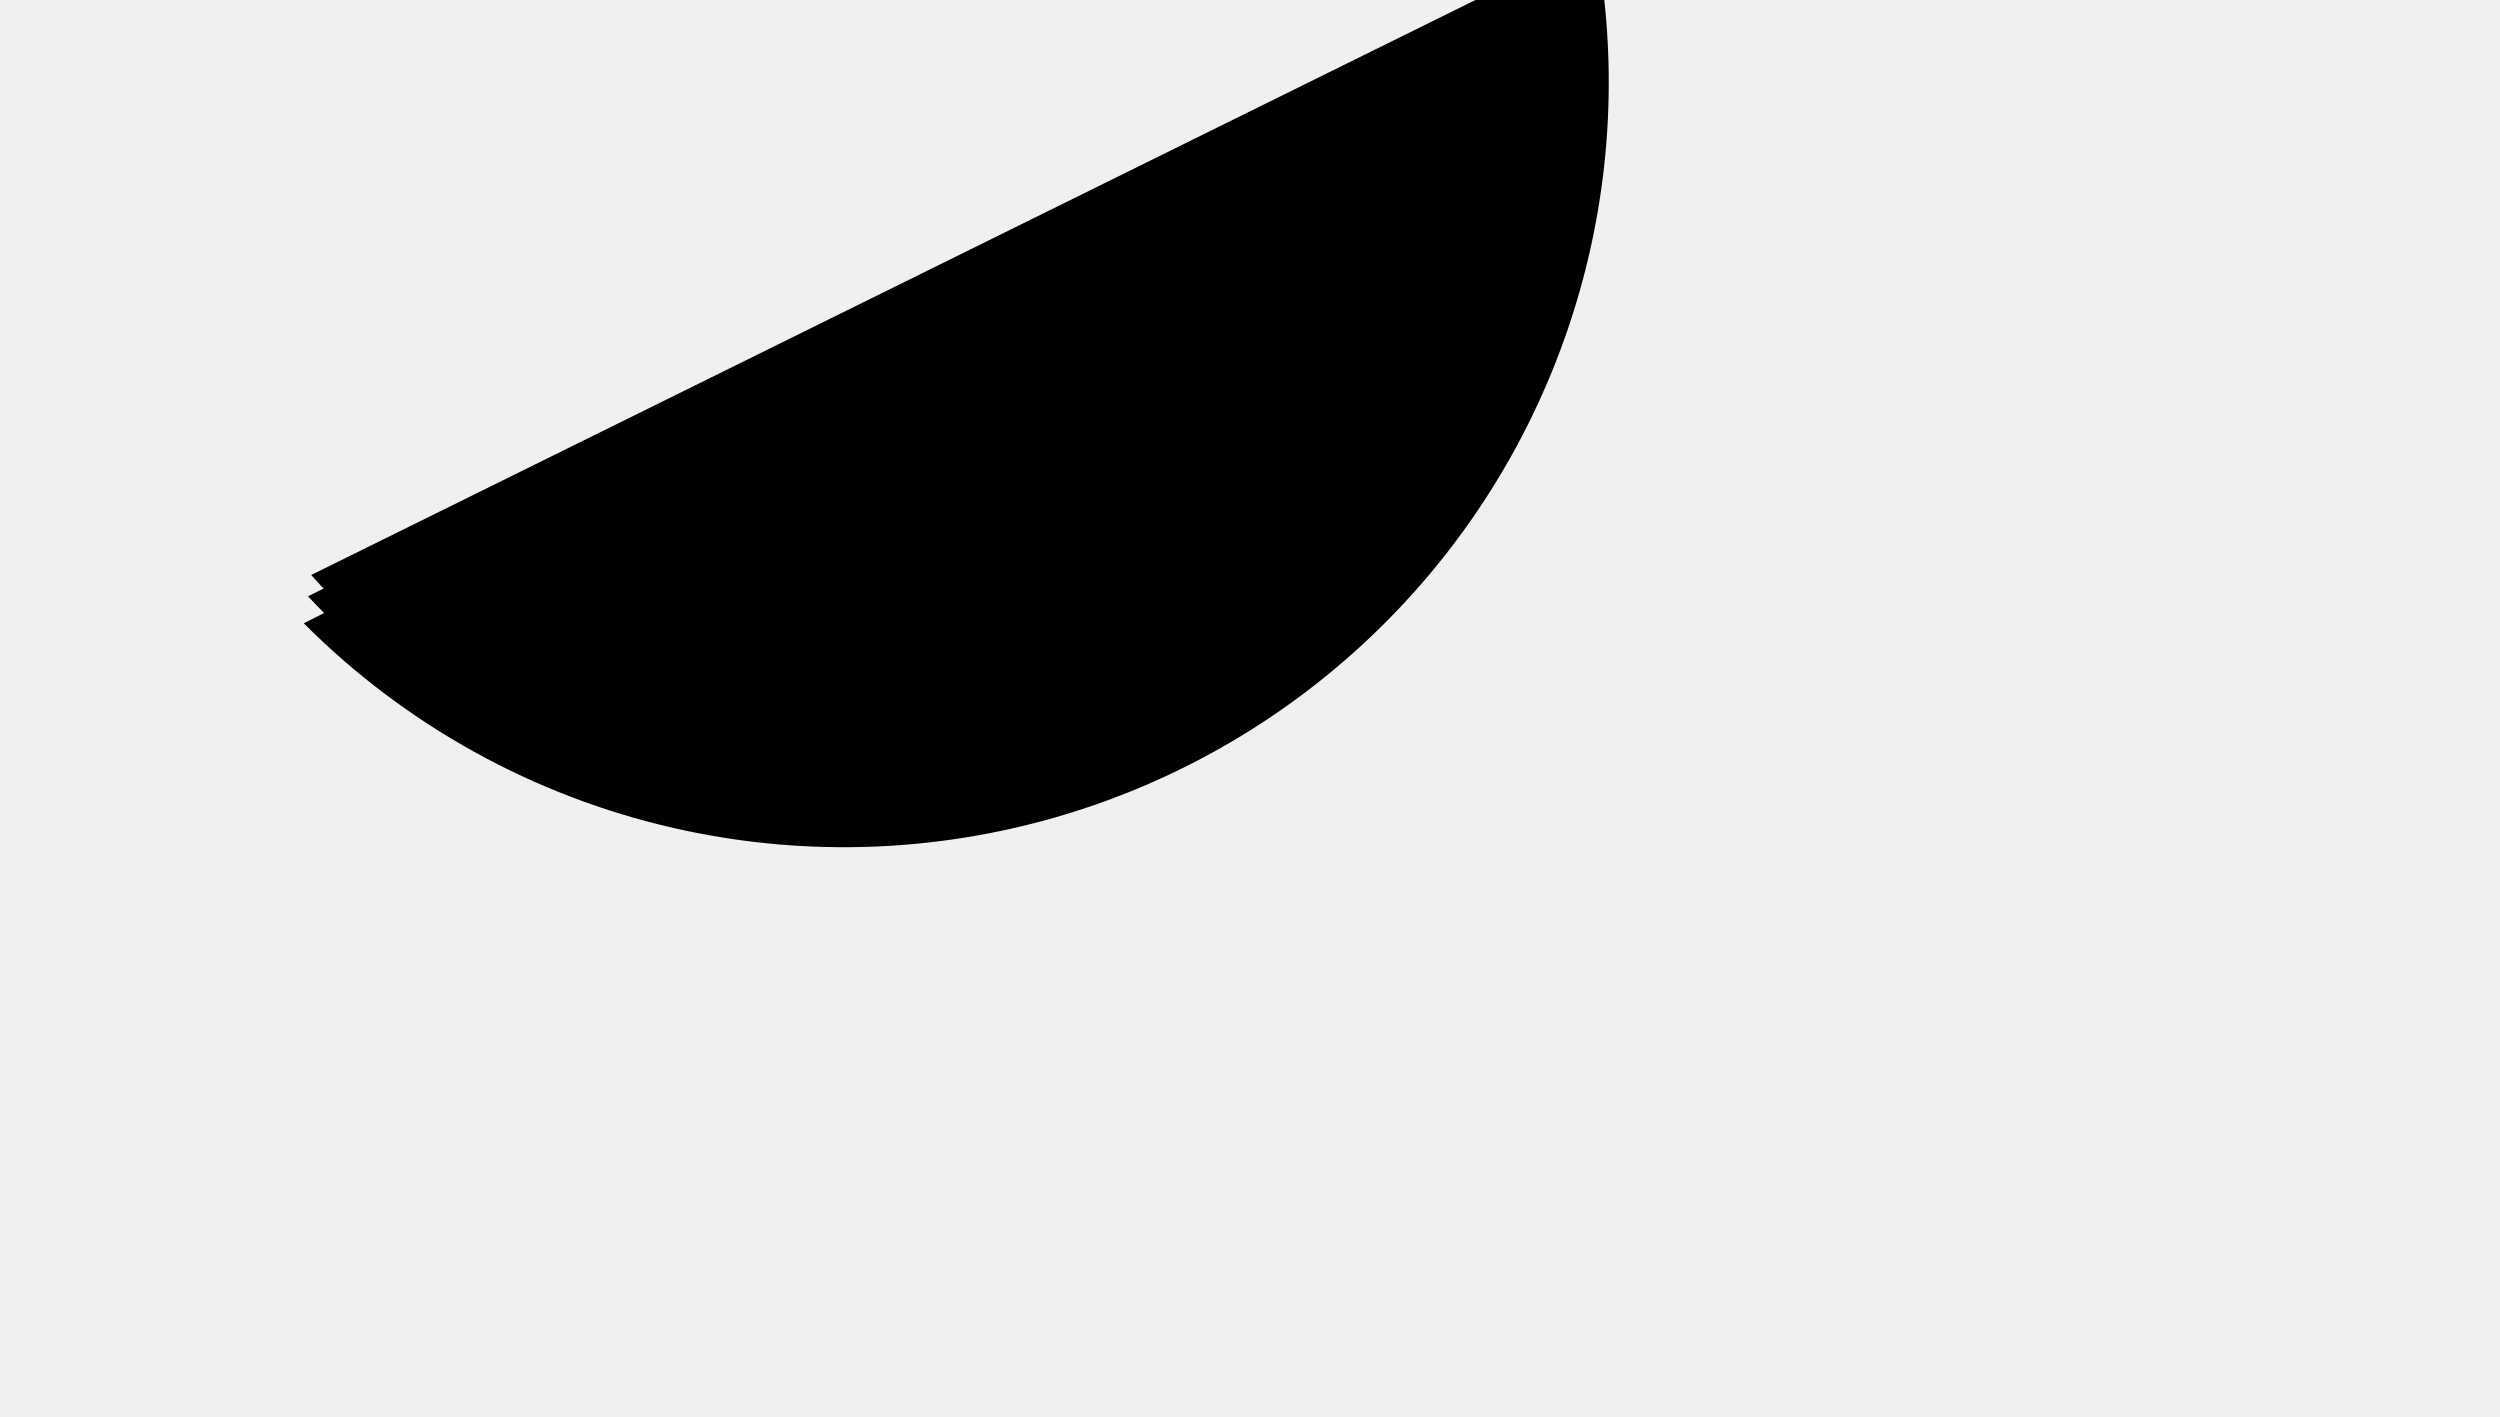
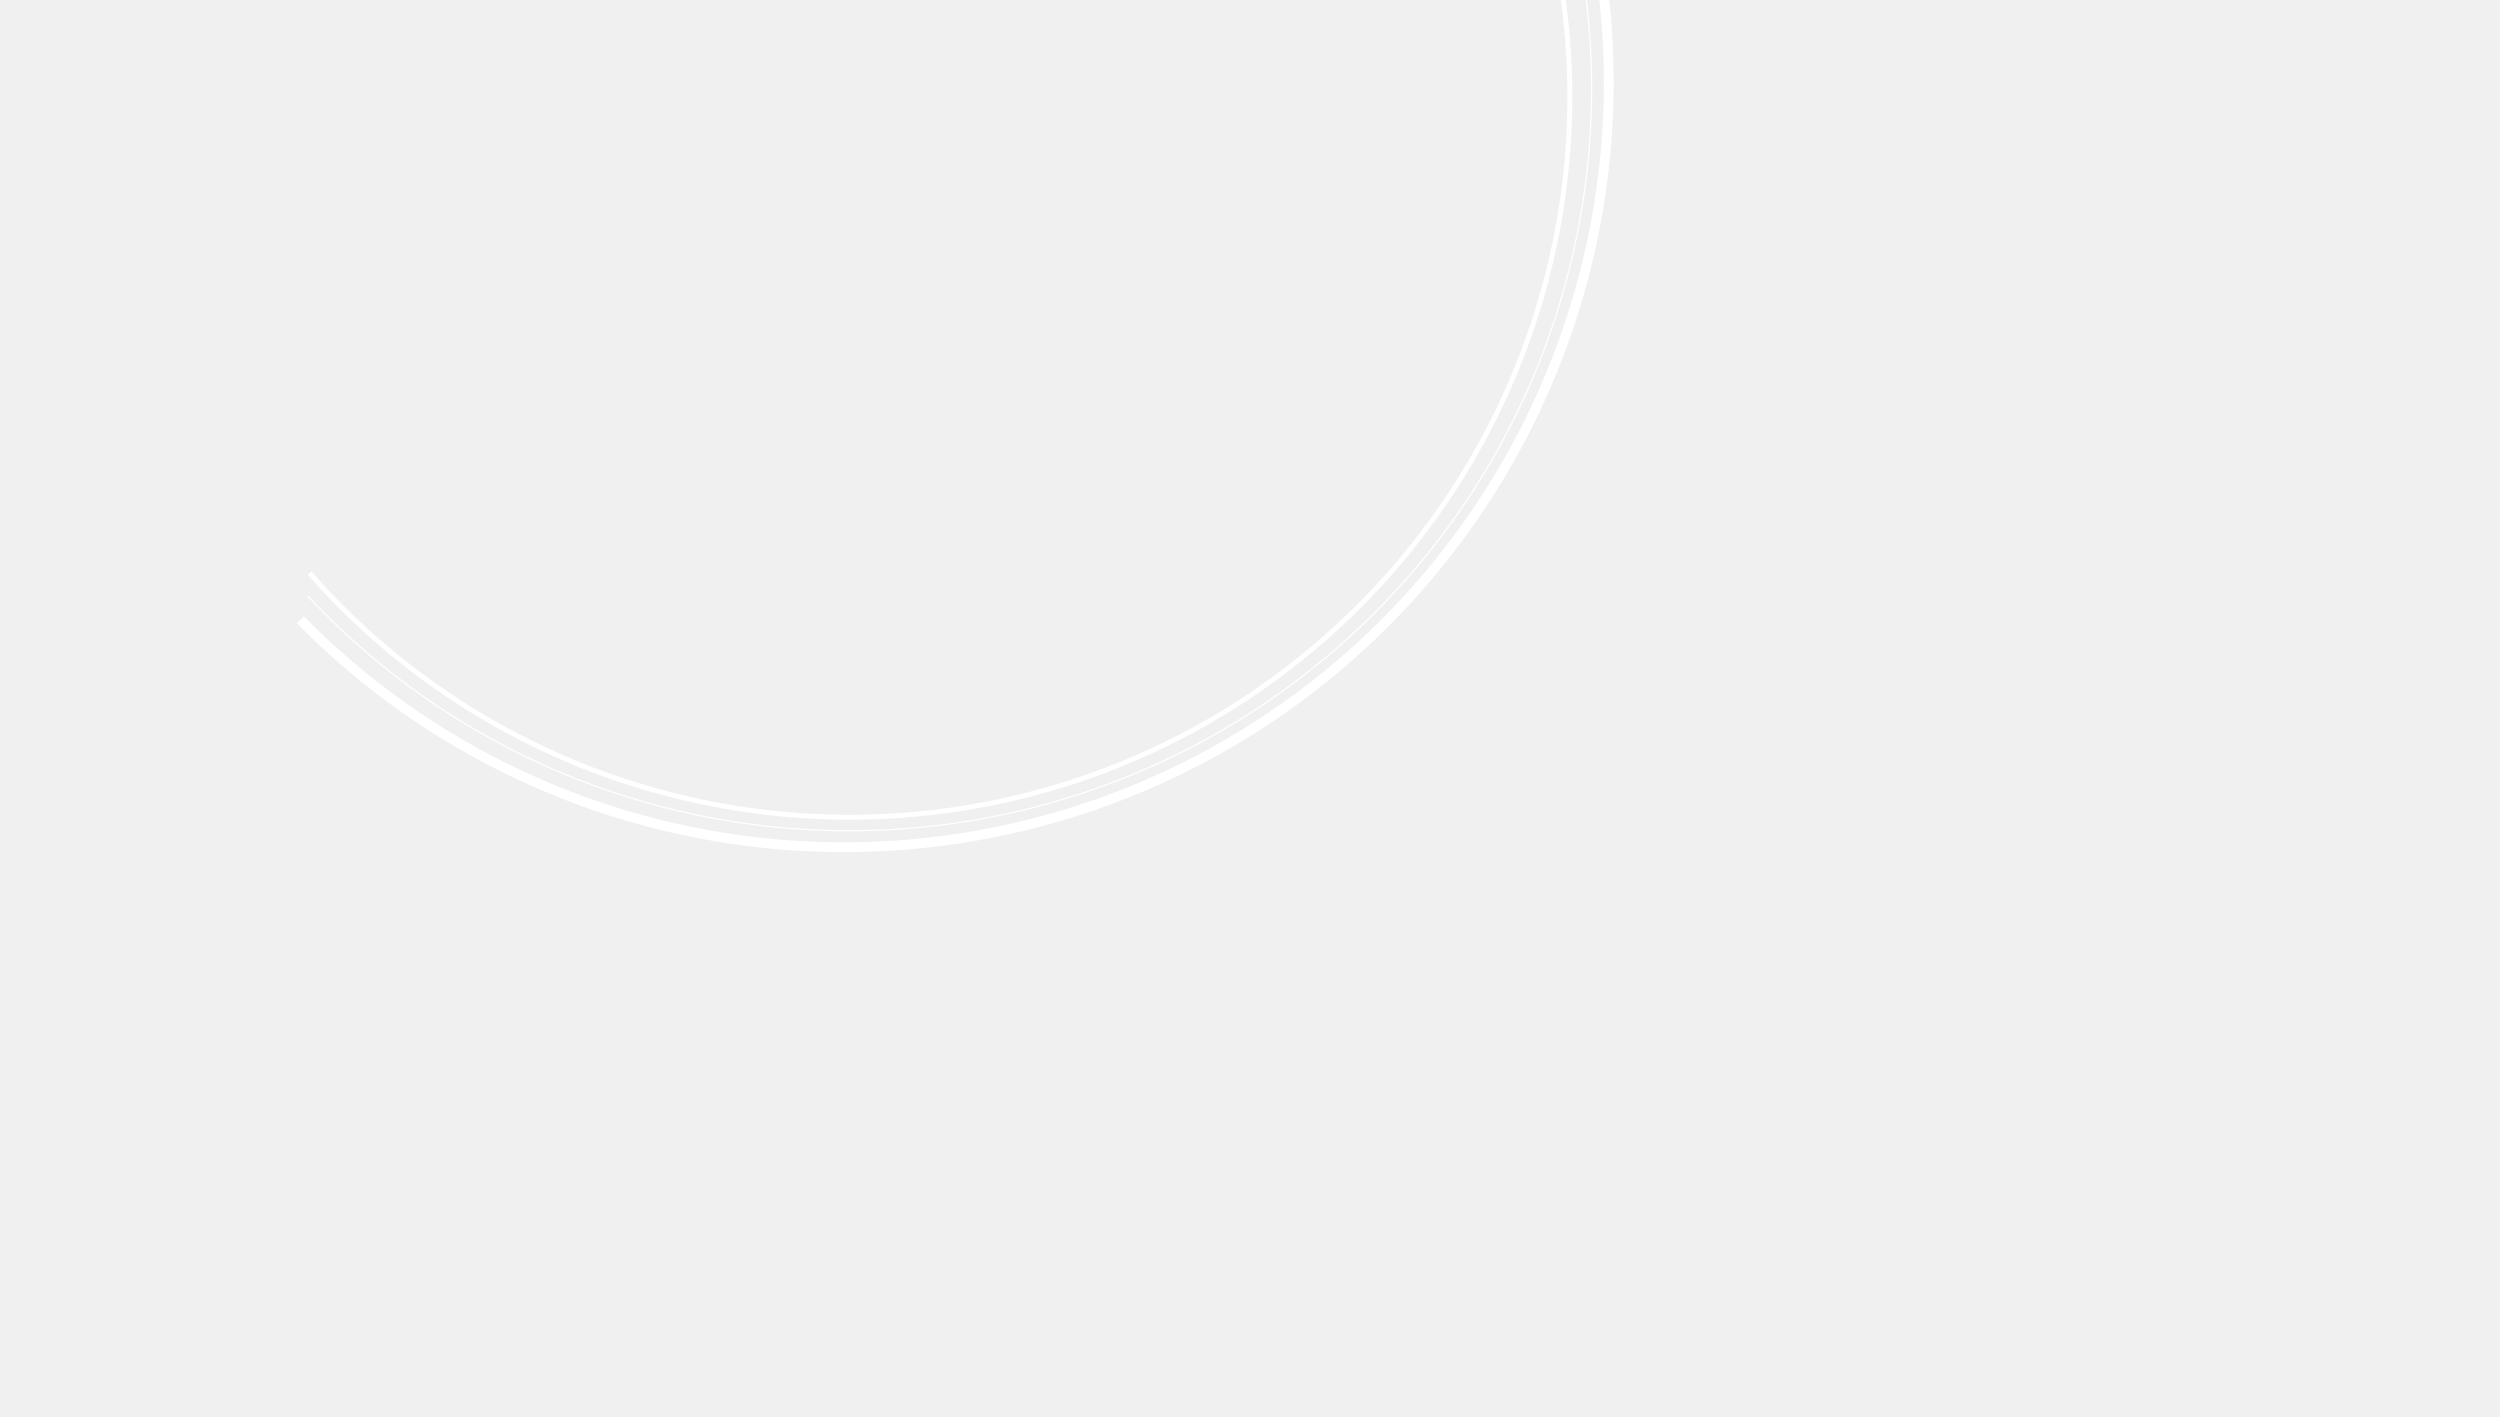
<svg xmlns="http://www.w3.org/2000/svg" id="Capa_1" data-name="Capa 1" viewBox="0 0 510.24 289.13">
  <defs>
-     <style>
- 
- //hacer que gire sobre si mismo
- 
- .form20-1,.form20-2,.form20-3{
- 
- fill:none;
- stroke:#fff;
- stroke-linecap:square;
- stroke-miterlimit:10;
- 
- animation: form20 10s infinite linear;
- transform-origin: 50% 50%;
- 
- }
- 
-     @keyframes form20 {
-         from {transform: rotate(0deg)}
-         to {transform: rotate(360deg)}  
- 
- }
- 
- 
- .form20-1{
- stroke-width:2px;
- }
- 
- .form20-2{
- stroke-width:0.25px;
- }
- 
- 
- </style>
+     <style>.cls-1,.cls-2,.cls-3{fill:none;stroke:#fff;stroke-linecap:square;stroke-miterlimit:10;}.cls-1{stroke-width:2px;}.cls-2{stroke-width:0.25px;}</style>
  </defs>
-   <path class="form20-1" d="M326.55-6.78A156.11,156.11,0,0,1,137.51,169,155.34,155.34,0,0,1,62,127.21" />
-   <path class="form20-2" d="M322.7-7.39A151.54,151.54,0,0,1,139.6,165.76,150.74,150.74,0,0,1,62.86,121.7" />
-   <path class="form20-3" d="M317.71-8.19a147,147,0,0,1-177,171.3,146.27,146.27,0,0,1-77.19-45.76" />
+   <path class="cls-1" d="M326.55-6.78A156.11,156.11,0,0,1,137.51,169,155.34,155.34,0,0,1,62,127.21" />
+   <path class="cls-2" d="M322.7-7.39A151.54,151.54,0,0,1,139.6,165.76,150.74,150.74,0,0,1,62.86,121.7" />
+   <path class="cls-3" d="M317.71-8.19a147,147,0,0,1-177,171.3,146.27,146.27,0,0,1-77.19-45.76" />
</svg>
